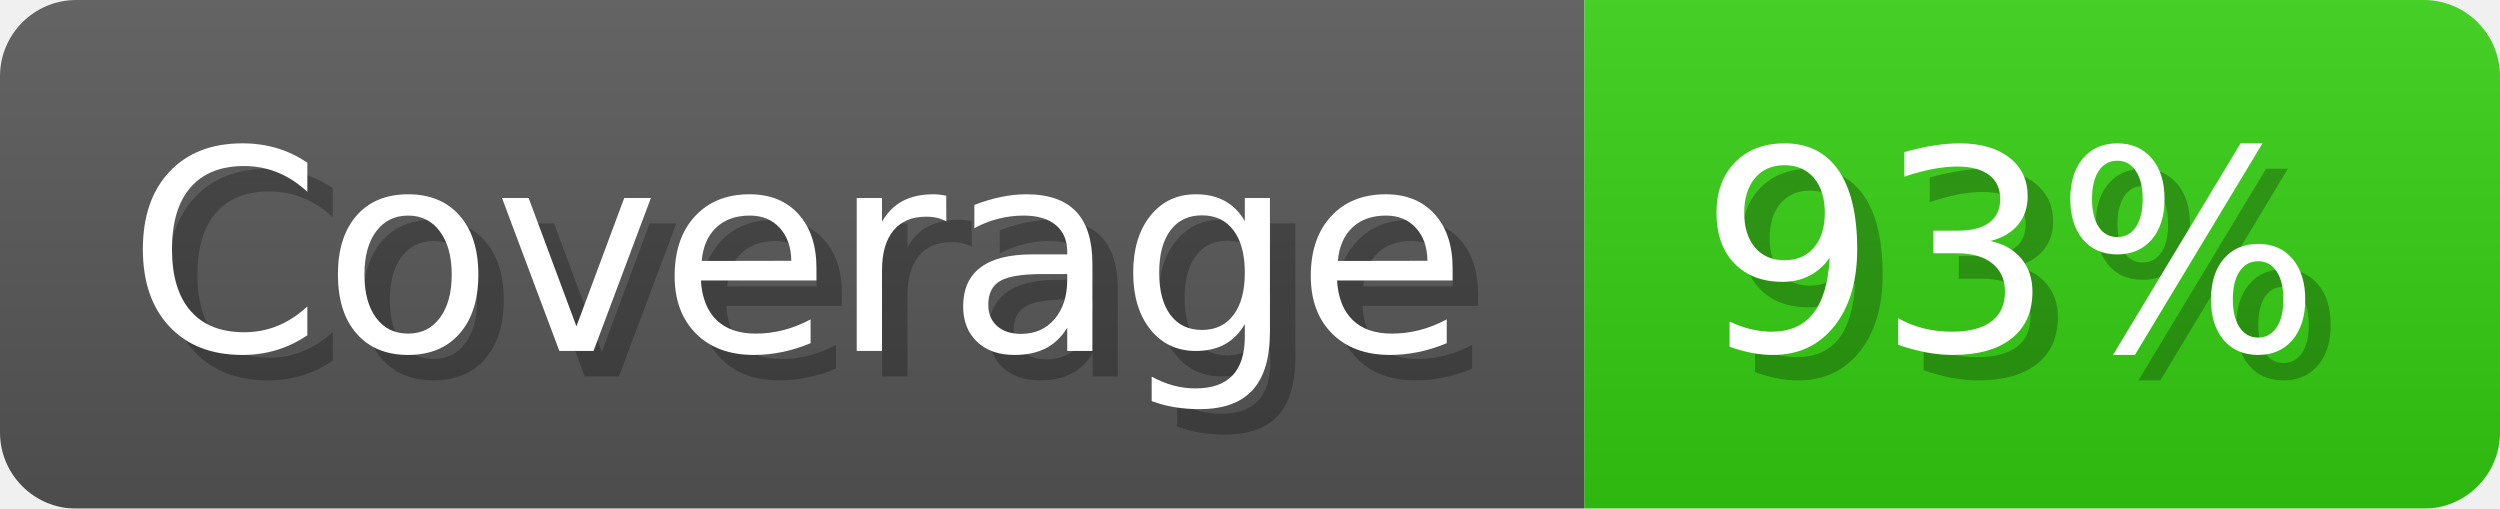
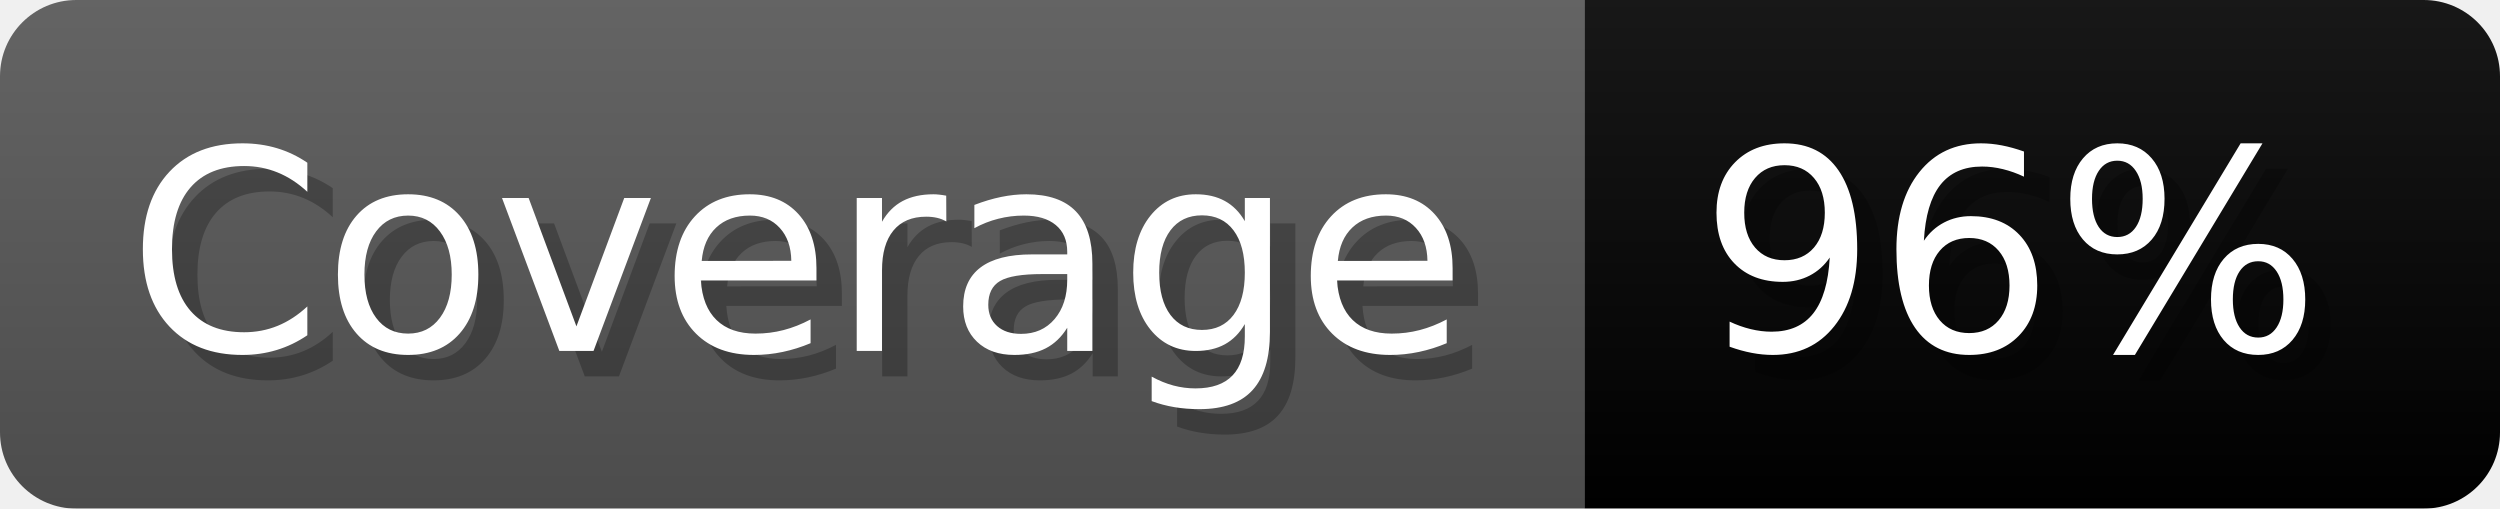
- <svg xmlns="http://www.w3.org/2000/svg" width="98.3" height="20" viewBox="0 0 983 200" role="img" aria-label="Coverage: 93%">
+ <svg xmlns="http://www.w3.org/2000/svg" width="98.3" height="20" viewBox="0 0 983 200" role="img" aria-label="Coverage: 96%">
  <linearGradient id="a" x2="0" y2="100%">
    <stop offset="0" stop-opacity=".1" stop-color="#EEE" />
    <stop offset="1" stop-opacity=".1" />
  </linearGradient>
  <mask id="m">
    <rect width="983" height="200" rx="30" fill="#FFF" />
  </mask>
  <g mask="url(#m)">
    <rect width="623" height="200" fill="#555" />
-     <rect width="360" height="200" fill="#3C1" x="623" />
+     <rect width="360" height="200" fill="#brightgreen" x="623" />
    <rect width="983" height="200" fill="url(#a)" />
  </g>
  <g aria-hidden="true" fill="#fff" text-anchor="start" font-family="Verdana,DejaVu Sans,sans-serif" font-size="110">
    <text x="60" y="148" textLength="523" fill="#000" opacity="0.25">Coverage</text>
    <text x="50" y="138" textLength="523">Coverage</text>
-     <text x="678" y="148" textLength="260" fill="#000" opacity="0.25">93%</text>
-     <text x="668" y="138" textLength="260">93%</text>
+     <text x="678" y="148" textLength="260" fill="#000" opacity="0.25">96%</text>
+     <text x="668" y="138" textLength="260">96%</text>
  </g>
</svg>
